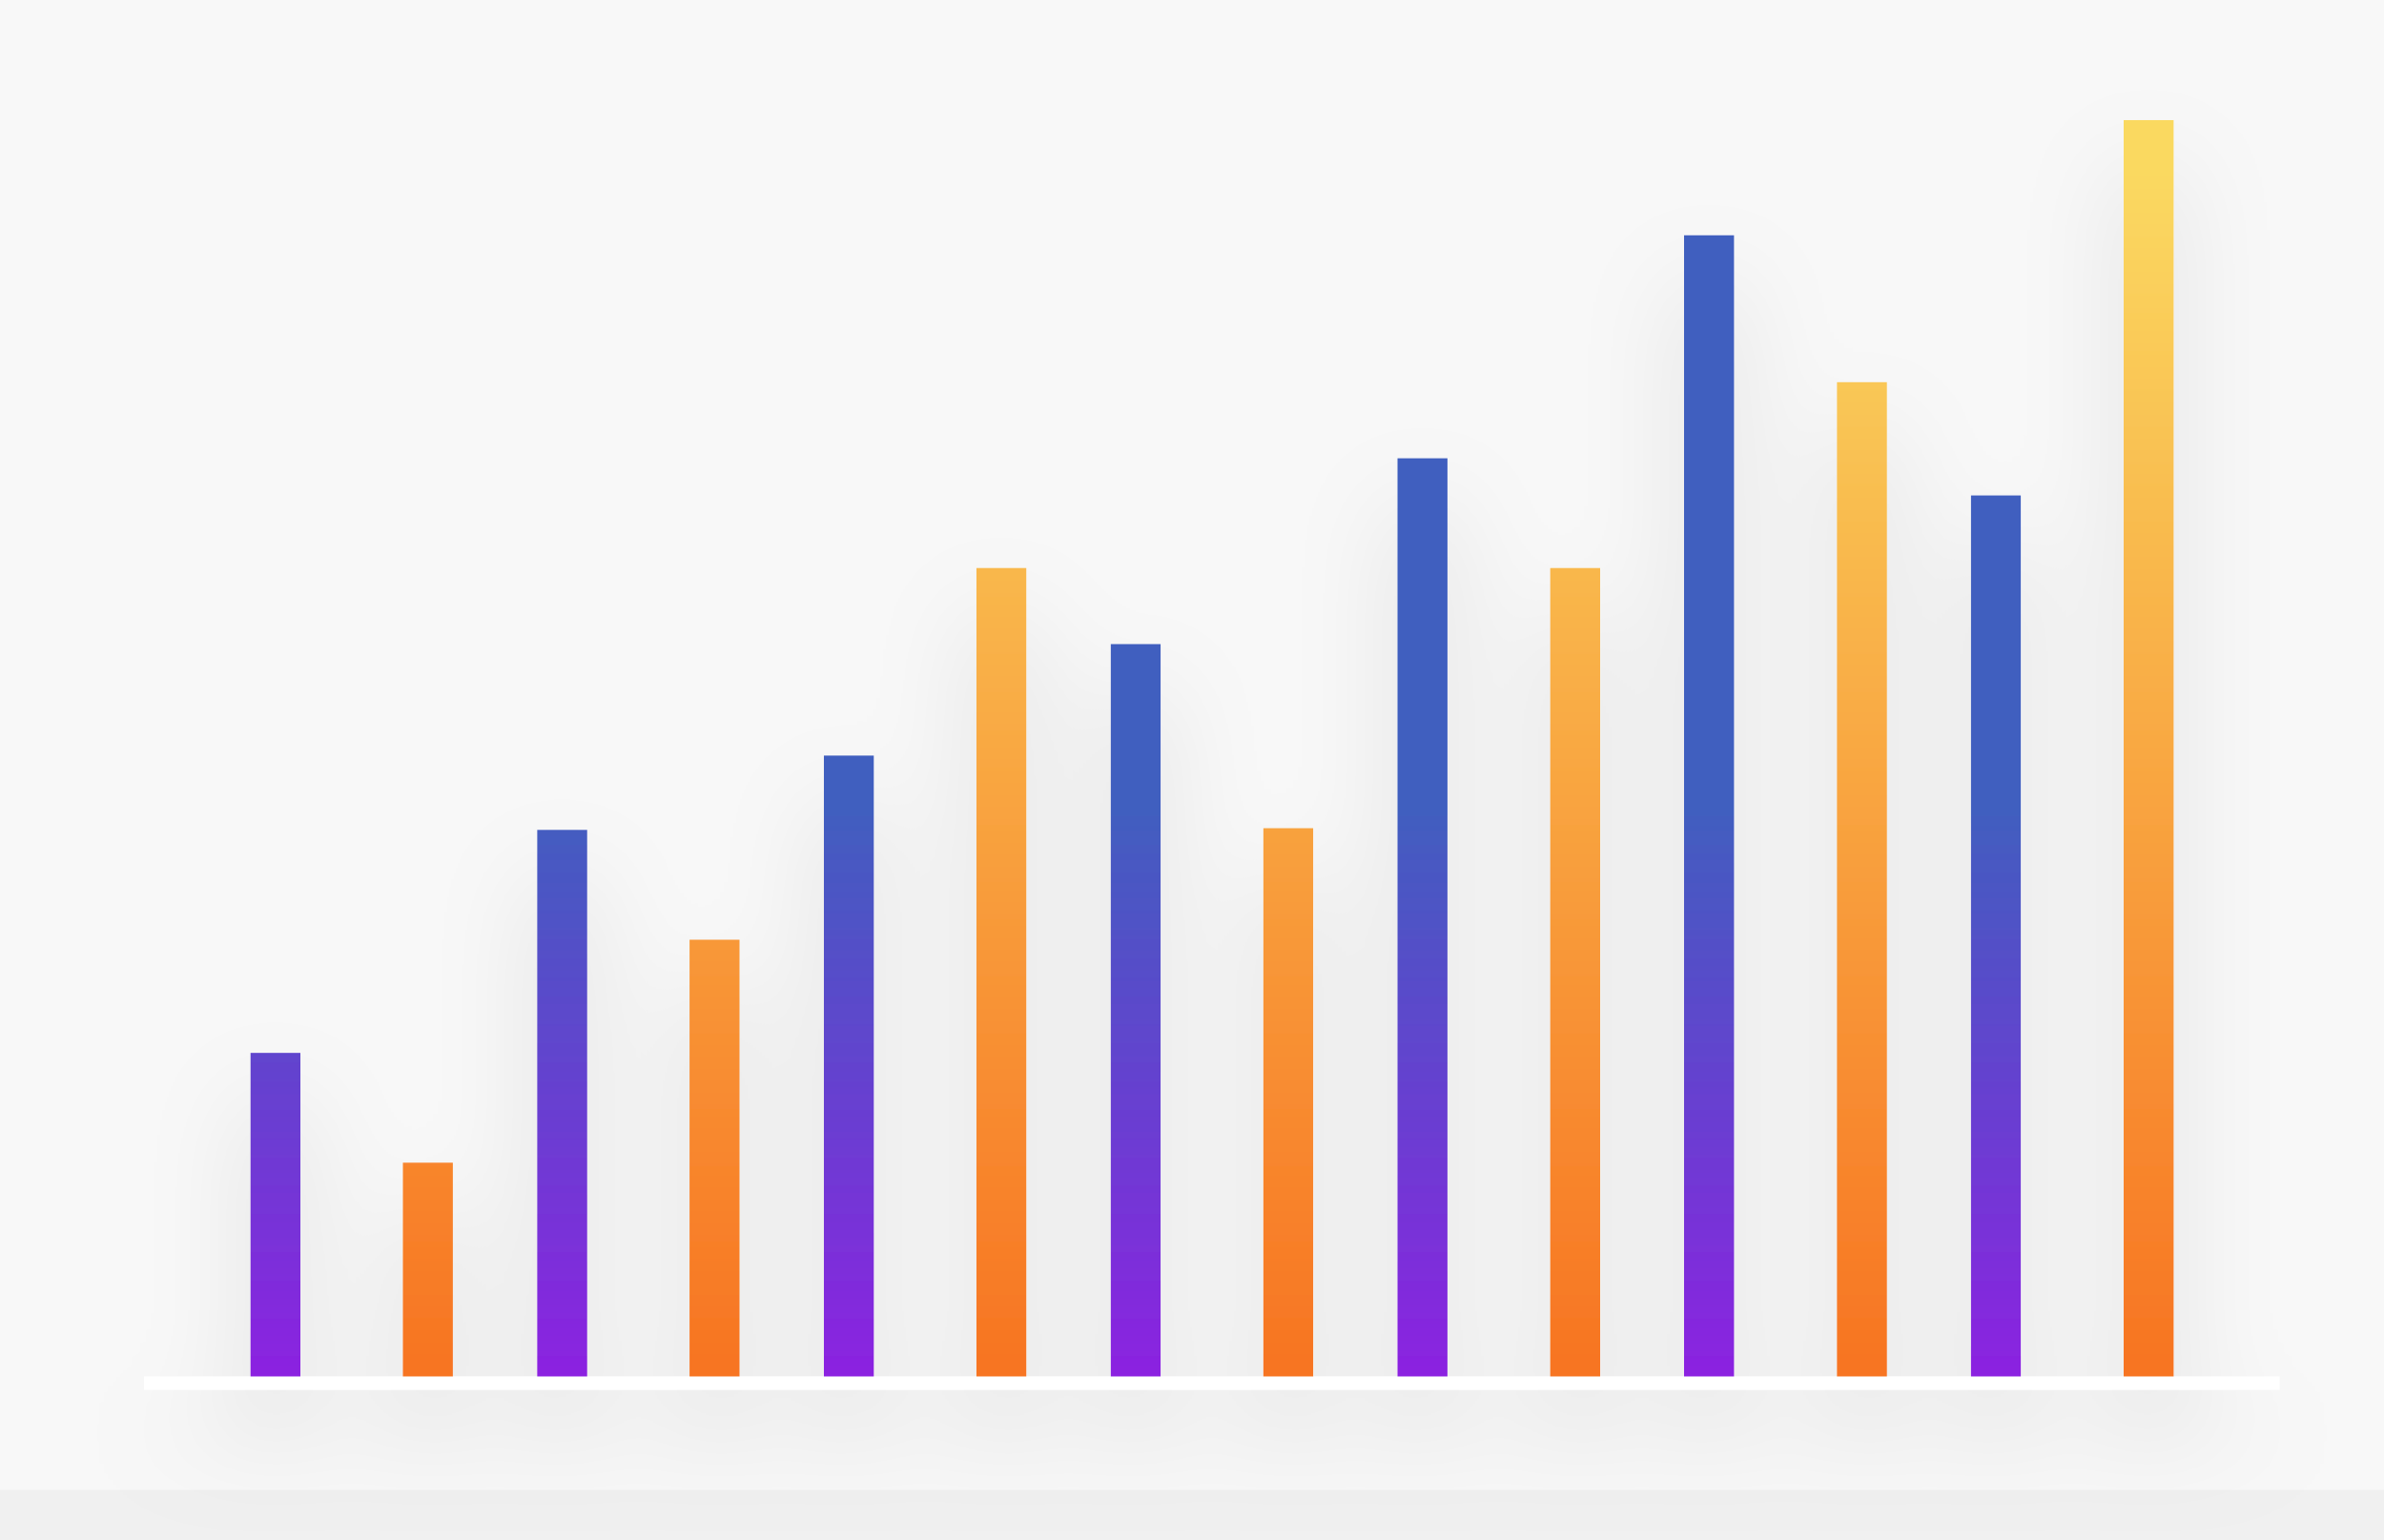
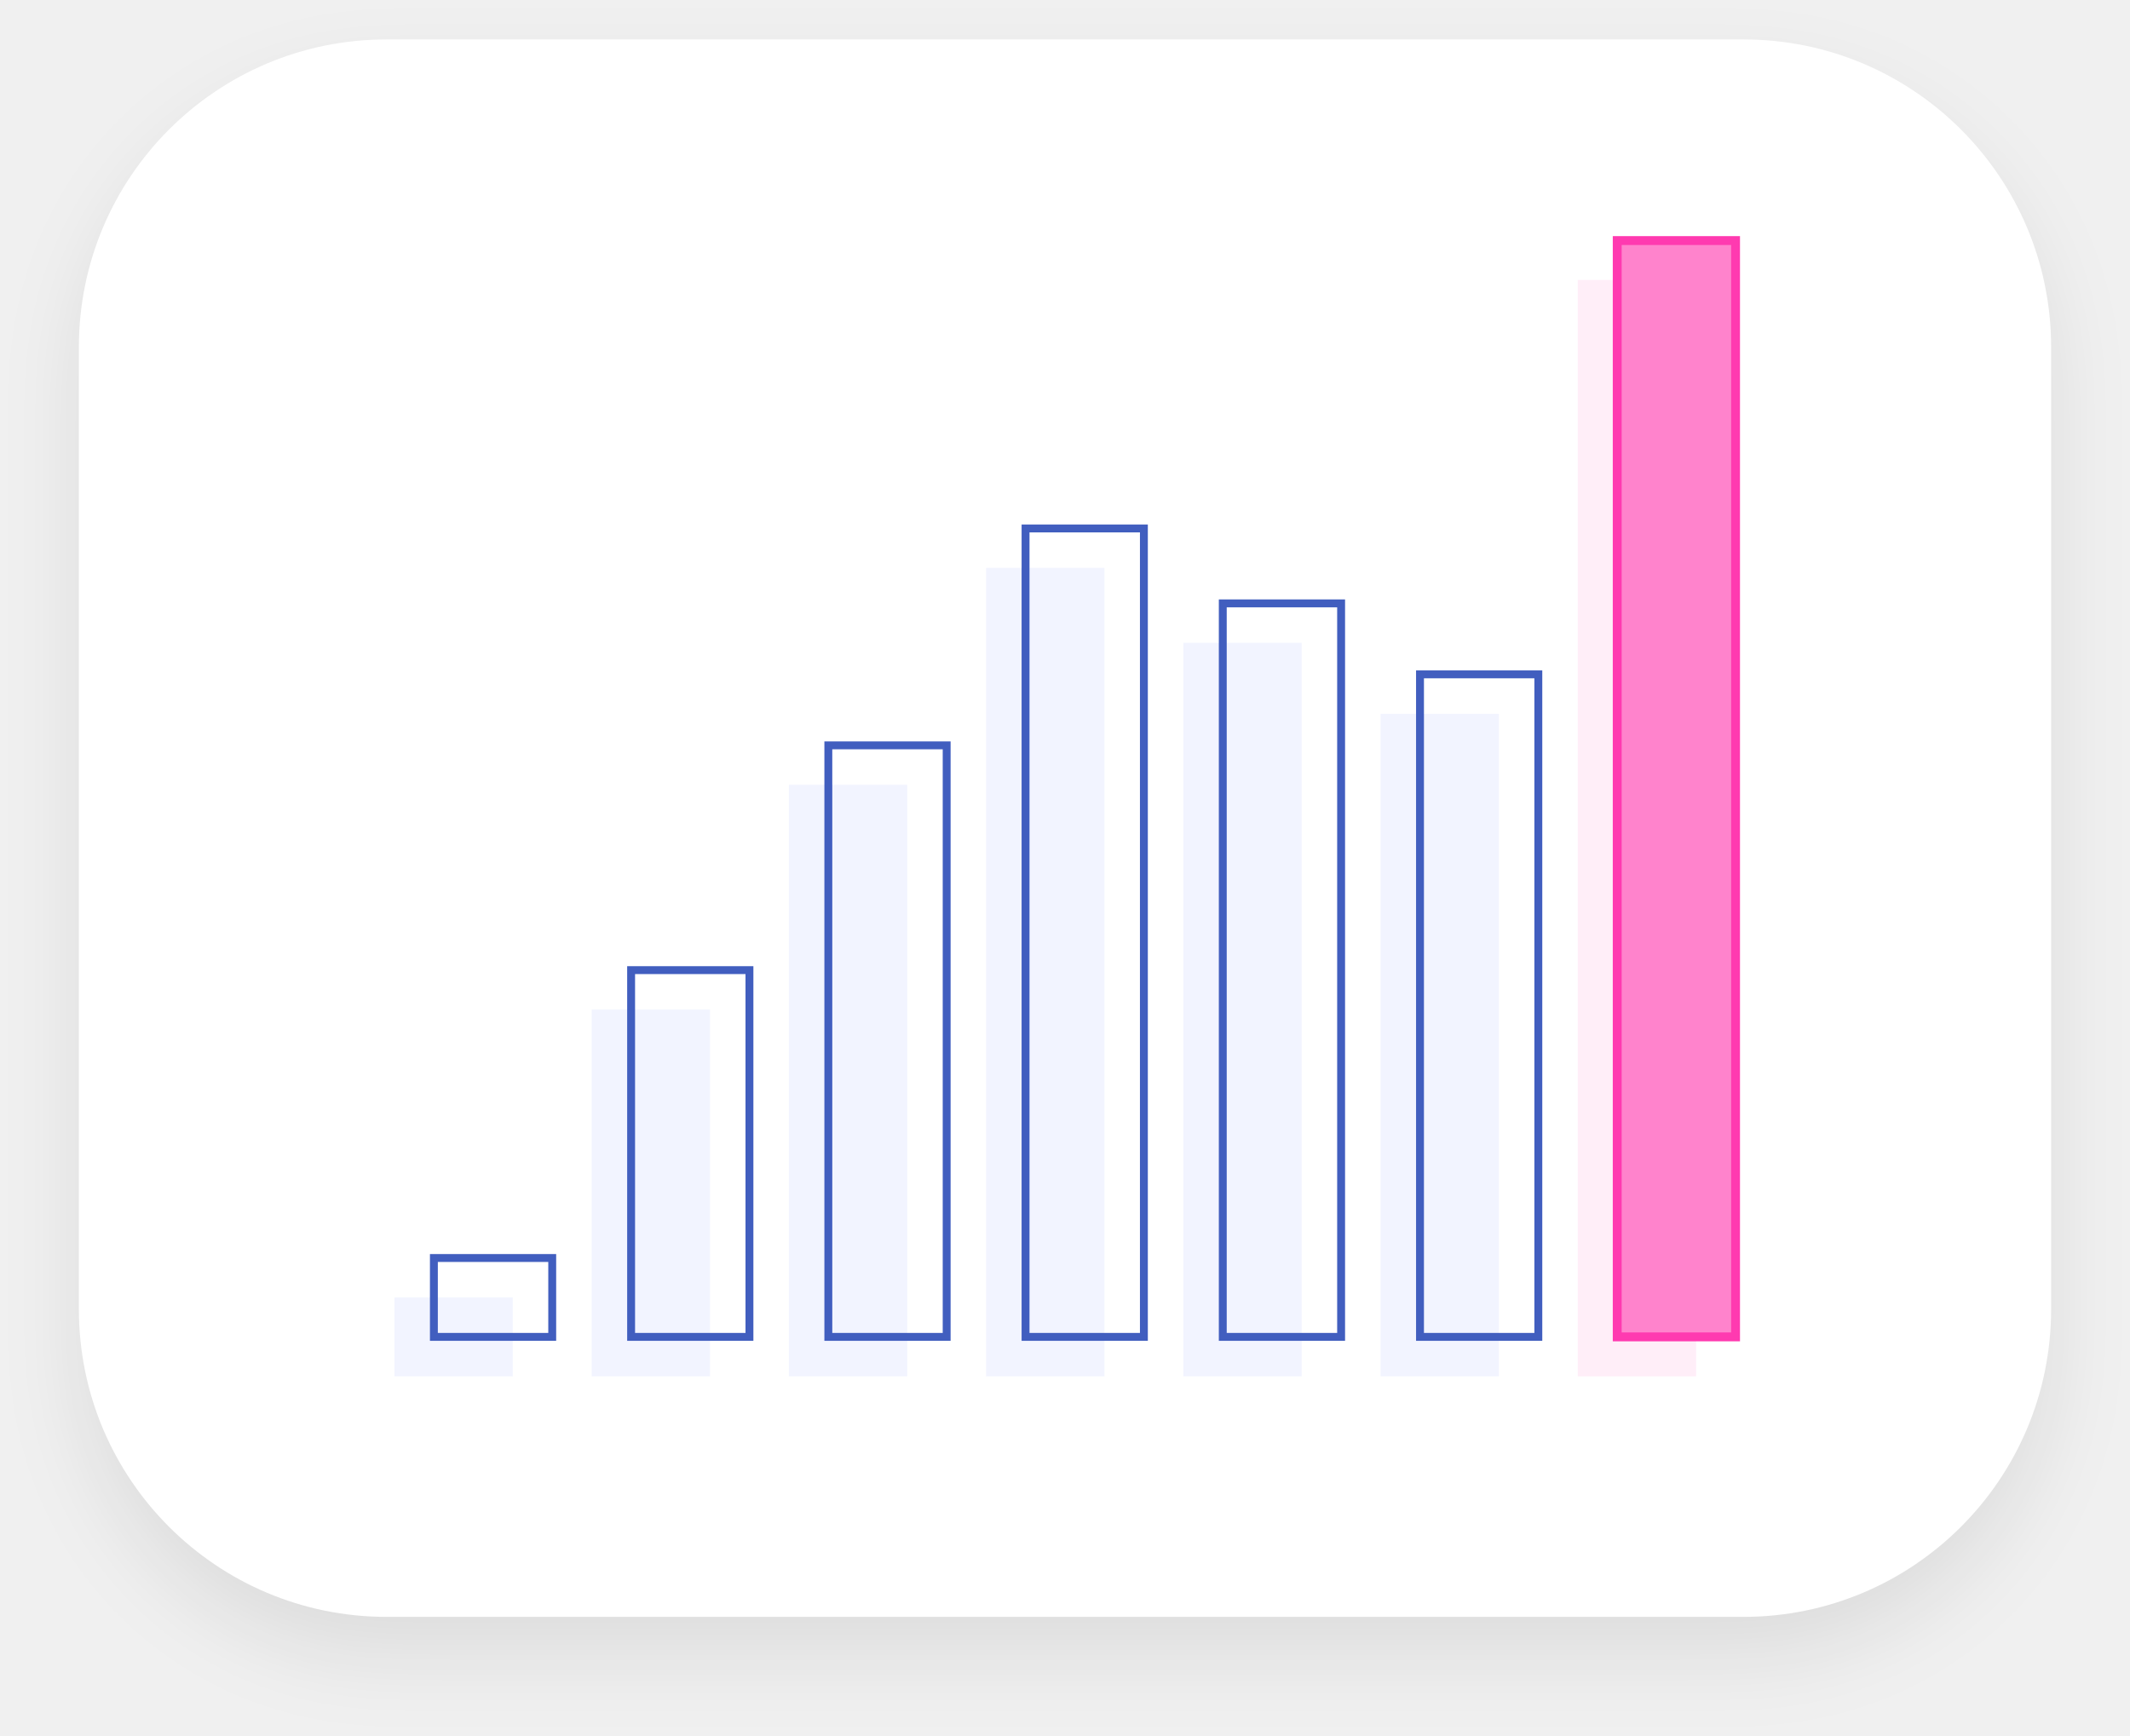
- <svg xmlns="http://www.w3.org/2000/svg" xmlns:xlink="http://www.w3.org/1999/xlink" width="480px" height="310px" viewBox="0 0 480 310" version="1.1">
+ <svg xmlns="http://www.w3.org/2000/svg" xmlns:xlink="http://www.w3.org/1999/xlink" width="540px" height="440px" viewBox="0 0 540 440" version="1.1">
  <defs>
-     <filter x="-13.5%" y="-22.7%" width="127.0%" height="145.3%" filterUnits="objectBoundingBox" id="filter-1">
+     <rect id="path-1" x="0" y="0" width="500" height="400" rx="78" />
+     <filter x="-7.0%" y="-6.2%" width="114.0%" height="117.5%" filterUnits="objectBoundingBox" id="filter-2">
      <feOffset dx="0" dy="10" in="SourceAlpha" result="shadowOffsetOuter1" />
      <feGaussianBlur stdDeviation="10" in="shadowOffsetOuter1" result="shadowBlurOuter1" />
-       <feColorMatrix values="0 0 0 0 0   0 0 0 0 0   0 0 0 0 0  0 0 0 0.1 0" type="matrix" in="shadowBlurOuter1" result="shadowMatrixOuter1" />
-       <feMerge>
-         <feMergeNode in="shadowMatrixOuter1" />
-         <feMergeNode in="SourceGraphic" />
-       </feMerge>
+       <feColorMatrix values="0 0 0 0 0   0 0 0 0 0   0 0 0 0 0  0 0 0 0.08 0" type="matrix" in="shadowBlurOuter1" />
    </filter>
-     <path d="M346.58,254.987 L356.686,254.987 L356.686,0.158 L346.58,0.158 L346.58,254.987 Z M288.831,254.987 L298.937,254.987 L298.937,52.908 L288.831,52.908 L288.831,254.987 Z M231.082,254.987 L241.188,254.987 L241.188,90.328 L231.082,90.328 L231.082,254.987 Z M115.577,254.987 L125.683,254.987 L125.683,90.328 L115.577,90.328 L115.577,254.987 Z M173.326,254.987 L183.432,254.987 L183.432,142.719 L173.326,142.719 L173.326,254.987 Z M57.828,254.987 L67.934,254.987 L67.934,165.175 L57.828,165.175 L57.828,254.987 Z M0.081,254.987 L10.187,254.987 L10.187,210.081 L0.081,210.081 L0.081,254.987 Z" id="path-2" />
-     <linearGradient x1="50%" y1="4.366%" x2="50%" y2="106.937%" id="linearGradient-4">
-       <stop stop-color="#FAD961" offset="0%" />
-       <stop stop-color="#F76B1C" offset="100%" />
-     </linearGradient>
-     <path d="M289.071,232.343 L299.174,232.343 L299.174,0.327 L289.071,0.327 L289.071,232.343 Z M231.339,232.343 L241.443,232.343 L241.443,45.232 L231.339,45.232 L231.339,232.343 Z M346.805,232.343 L356.908,232.343 L356.908,52.716 L346.805,52.716 L346.805,232.343 Z M173.606,232.343 L183.709,232.343 L183.709,82.654 L173.606,82.654 L173.606,232.343 Z M115.872,232.343 L125.975,232.343 L125.975,105.106 L115.872,105.106 L115.872,232.343 Z M58.138,232.343 L68.241,232.343 L68.241,120.074 L58.138,120.074 L58.138,232.343 Z M0.397,232.343 L10.501,232.343 L10.501,164.985 L0.397,164.985 L0.397,232.343 Z" id="path-5" />
-     <linearGradient x1="58.66%" y1="50%" x2="58.66%" y2="127.005%" id="linearGradient-7">
-       <stop stop-color="#415EBF" offset="0%" />
-       <stop stop-color="#B700F4" offset="100%" />
-     </linearGradient>
  </defs>
  <g id="Pages" stroke="none" stroke-width="1" fill="none" fill-rule="evenodd">
-     <g id="Home" transform="translate(-830, -2248)">
-       <g id="vector_chart" transform="translate(830, 2248)">
-         <rect id="Rectangle" fill="#FFFFFF" opacity="0.502" x="0" y="0" width="480" height="300" />
-         <g id="Group-7" filter="url(#filter-1)" transform="translate(29, 24)">
-           <g id="Group-14">
-             <g id="Group-3" transform="translate(52, 0)">
-               <mask id="mask-3" fill="white">
-                 <use xlink:href="#path-2" />
-               </mask>
-               <g id="Clip-2" />
-               <path d="M346.58,254.987 L356.686,254.987 L356.686,0.158 L346.58,0.158 L346.58,254.987 Z M288.831,254.987 L298.937,254.987 L298.937,52.908 L288.831,52.908 L288.831,254.987 Z M231.082,254.987 L241.188,254.987 L241.188,90.328 L231.082,90.328 L231.082,254.987 Z M115.577,254.987 L125.683,254.987 L125.683,90.328 L115.577,90.328 L115.577,254.987 Z M173.326,254.987 L183.432,254.987 L183.432,142.719 L173.326,142.719 L173.326,254.987 Z M57.828,254.987 L67.934,254.987 L67.934,165.175 L57.828,165.175 L57.828,254.987 Z M0.081,254.987 L10.187,254.987 L10.187,210.081 L0.081,210.081 L0.081,254.987 Z" id="Fill-1" fill="url(#linearGradient-4)" mask="url(#mask-3)" />
-             </g>
-             <g id="Group-6" transform="translate(21, 23)">
-               <mask id="mask-6" fill="white">
-                 <use xlink:href="#path-5" />
-               </mask>
-               <g id="Clip-5" />
-               <path d="M289.071,232.343 L299.174,232.343 L299.174,0.327 L289.071,0.327 L289.071,232.343 Z M231.339,232.343 L241.443,232.343 L241.443,45.232 L231.339,45.232 L231.339,232.343 Z M346.805,232.343 L356.908,232.343 L356.908,52.716 L346.805,52.716 L346.805,232.343 Z M173.606,232.343 L183.709,232.343 L183.709,82.654 L173.606,82.654 L173.606,232.343 Z M115.872,232.343 L125.975,232.343 L125.975,105.106 L115.872,105.106 L115.872,232.343 Z M58.138,232.343 L68.241,232.343 L68.241,120.074 L58.138,120.074 L58.138,232.343 Z M0.397,232.343 L10.501,232.343 L10.501,164.985 L0.397,164.985 L0.397,232.343 Z" id="Fill-4" fill="url(#linearGradient-7)" mask="url(#mask-6)" />
-             </g>
-             <polygon id="Fill-7" fill="#FFFFFF" points="0 255.853 430 255.853 430 253.147 0 253.147" />
+     <g id="Home" transform="translate(-120, -2310)">
+       <g id="research" transform="translate(0, 2250)">
+         <g id="illustration_chart" transform="translate(140, 70)">
+           <g id="Rectangle">
+             <use fill="black" fill-opacity="1" filter="url(#filter-2)" xlink:href="#path-1" />
+             <use fill="#FFFFFF" fill-rule="evenodd" xlink:href="#path-1" />
+           </g>
+           <g id="bar_accent" transform="translate(380, 51)">
+             <polygon id="Path" fill="#FFEEF8" points="0 288 30 288 30 10 0 10" />
+             <polygon id="Path" stroke="#FF3AB0" stroke-width="2.25" fill="#FF83CC" points="10 278 40 278 40 0 10 0" />
+           </g>
+           <g id="bar_default" transform="translate(280, 143)">
+             <polygon id="Path" fill="#F2F4FF" points="0 196 30 196 30 10 0 10" />
+             <polygon id="Path" stroke="#415EBF" stroke-width="2" points="10 186 40 186 40 0 10 0" />
+           </g>
+           <g id="bar_default" transform="translate(130, 236)">
+             <polygon id="Path" fill="#F2F4FF" points="0 103 30 103 30 10 0 10" />
+             <polygon id="Path" stroke="#415EBF" stroke-width="2" points="10 93 40 93 40 0 10 0" />
+           </g>
+           <g id="bar_default" transform="translate(80, 309)">
+             <polygon id="Path" fill="#F2F4FF" points="0 30 30 30 30 10 0 10" />
+             <polygon id="Path" stroke="#415EBF" stroke-width="2" points="10 20 40 20 40 0 10 0" />
+           </g>
+           <g id="bar_default" transform="translate(230, 124)">
+             <polygon id="Path" fill="#F2F4FF" points="0 215 30 215 30 10 0 10" />
+             <polygon id="Path" stroke="#415EBF" stroke-width="2" points="10 205 40 205 40 0 10 0" />
+           </g>
+           <g id="bar_default" transform="translate(180, 179)">
+             <polygon id="Path" fill="#F2F4FF" points="0 160 30 160 30 10 0 10" />
+             <polygon id="Path" stroke="#415EBF" stroke-width="2" points="10 150 40 150 40 0 10 0" />
+           </g>
+           <g id="bar_default" transform="translate(330, 161)">
+             <polygon id="Path" fill="#F2F4FF" points="0 178 30 178 30 10 0 10" />
+             <polygon id="Path" stroke="#415EBF" stroke-width="2" points="10 168 40 168 40 0 10 0" />
          </g>
        </g>
      </g>
    </g>
  </g>
</svg>
